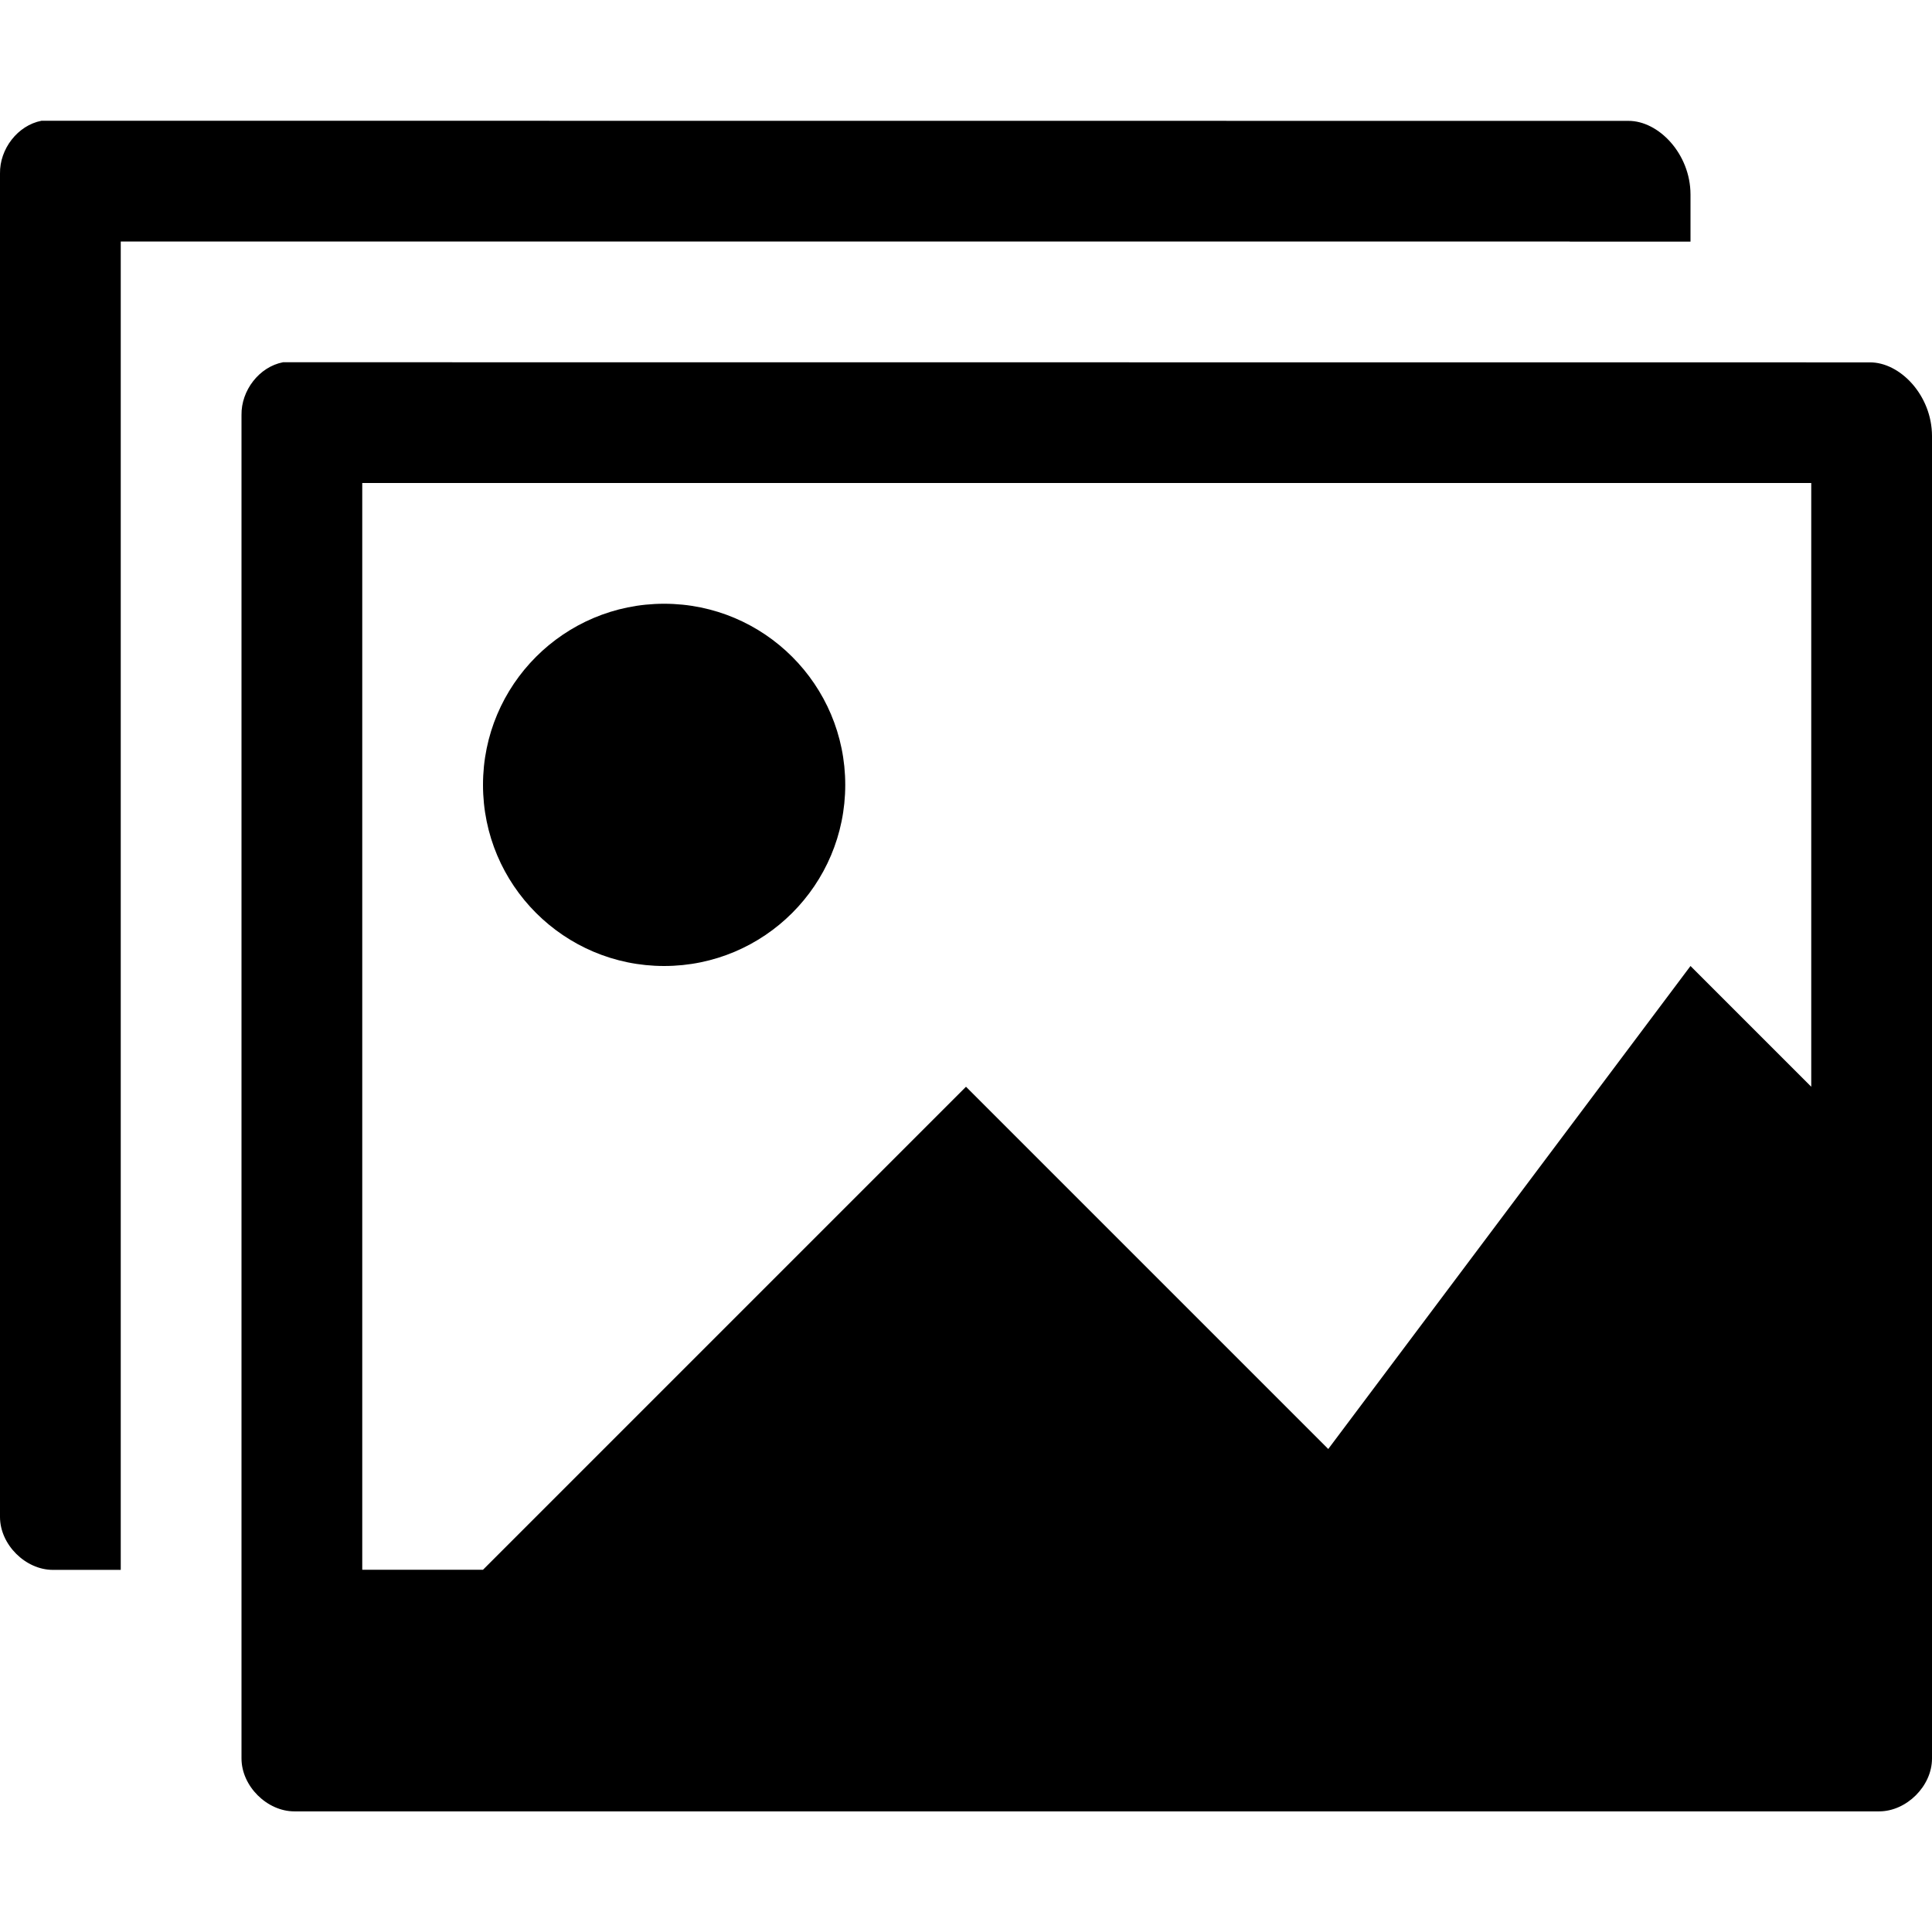
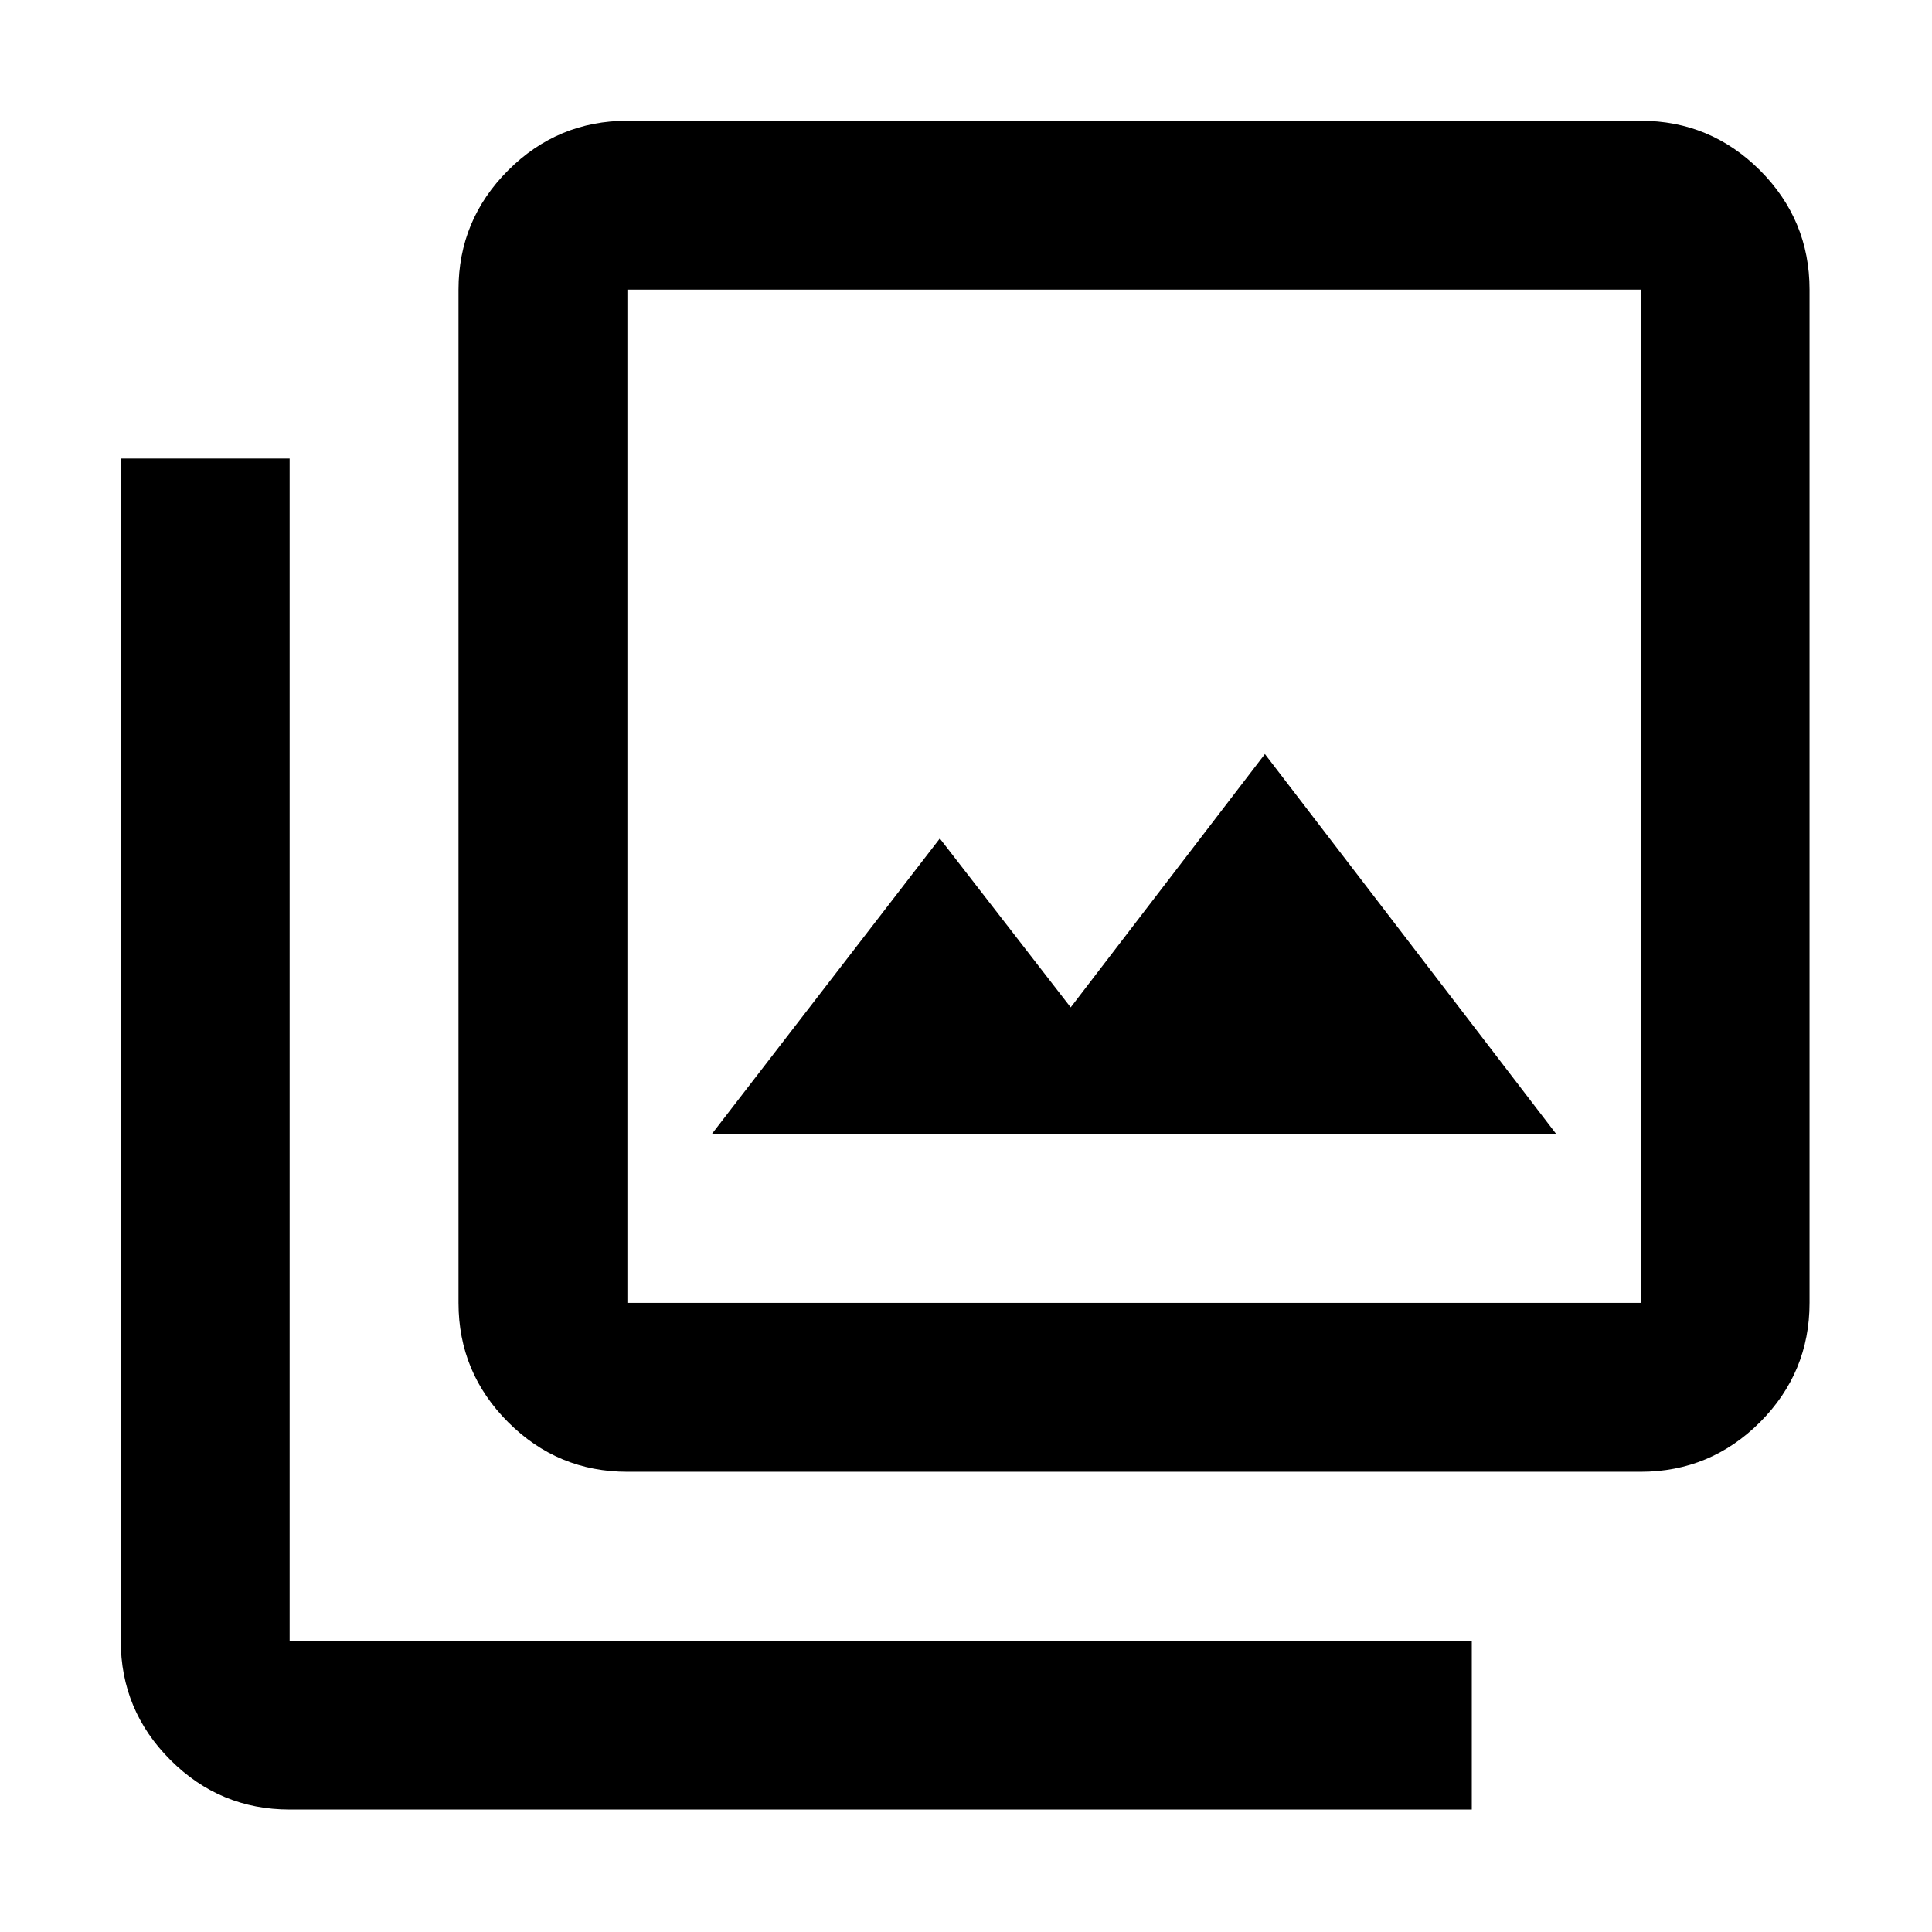
- <svg xmlns="http://www.w3.org/2000/svg" width="32" height="32" version="1.0" viewBox="0 0 32 32">
-   <path d="m0.688 2c-0.395 0.076-0.695 0.467-0.688 0.875v22.25c0 0.46 0.424 0.877 0.875 0.877h1.125v-4.002-17.125-0.875h0.688 23.312v0.002h2v-0.781c-1e-3 -0.673-0.529-1.223-1.031-1.219l-26.281-0.002zm4 4c-0.395 0.076-0.695 0.467-0.688 0.875v22.25c0 0.46 0.424 0.877 0.875 0.877h26.25c0.451-1.2e-5 0.875-0.417 0.875-0.875v-21.906c-1e-3 -0.673-0.529-1.223-1.031-1.219l-26.281-0.002zm1.312 2h24v10l-2-2-6 8-6-6-8 8h-2v-18zm5 2c-1.657 0-3 1.343-3 3s1.343 3 3 3 3-1.343 3-3-1.343-3-3-3z" color="#000000" style="text-indent:0;text-transform:none" />
+ <svg xmlns="http://www.w3.org/2000/svg" width="32" height="32" viewBox="0 0 32 32" version="1.1" xml:space="preserve" style="fill-rule:evenodd;clip-rule:evenodd;stroke-linejoin:round;stroke-miterlimit:2;">
+   <g transform="matrix(1.39859,0,0,1.39859,-0.797178,-0.797178)">
+     <path d="M9,14L19,14L15.55,9.5L13.25,12.5L11.7,10.5L9,14ZM8,18C7.45,18 6.979,17.804 6.588,17.413C6.196,17.021 6,16.55 6,16L6,4C6,3.45 6.196,2.979 6.588,2.587C6.979,2.196 7.45,2 8,2L20,2C20.55,2 21.021,2.196 21.413,2.587C21.804,2.979 22,3.45 22,4L22,16C22,16.55 21.804,17.021 21.413,17.413C21.021,17.804 20.55,18 20,18L8,18ZM8,16L20,16L20,4L8,4L8,16ZM4,22C3.45,22 2.979,21.804 2.588,21.413C2.196,21.021 2,20.55 2,20L2,6L4,6L4,20L18,20L18,22L4,22ZM8,4L8,16L8,4Z" style="fill-rule:nonzero;" />
+   </g>
</svg>
